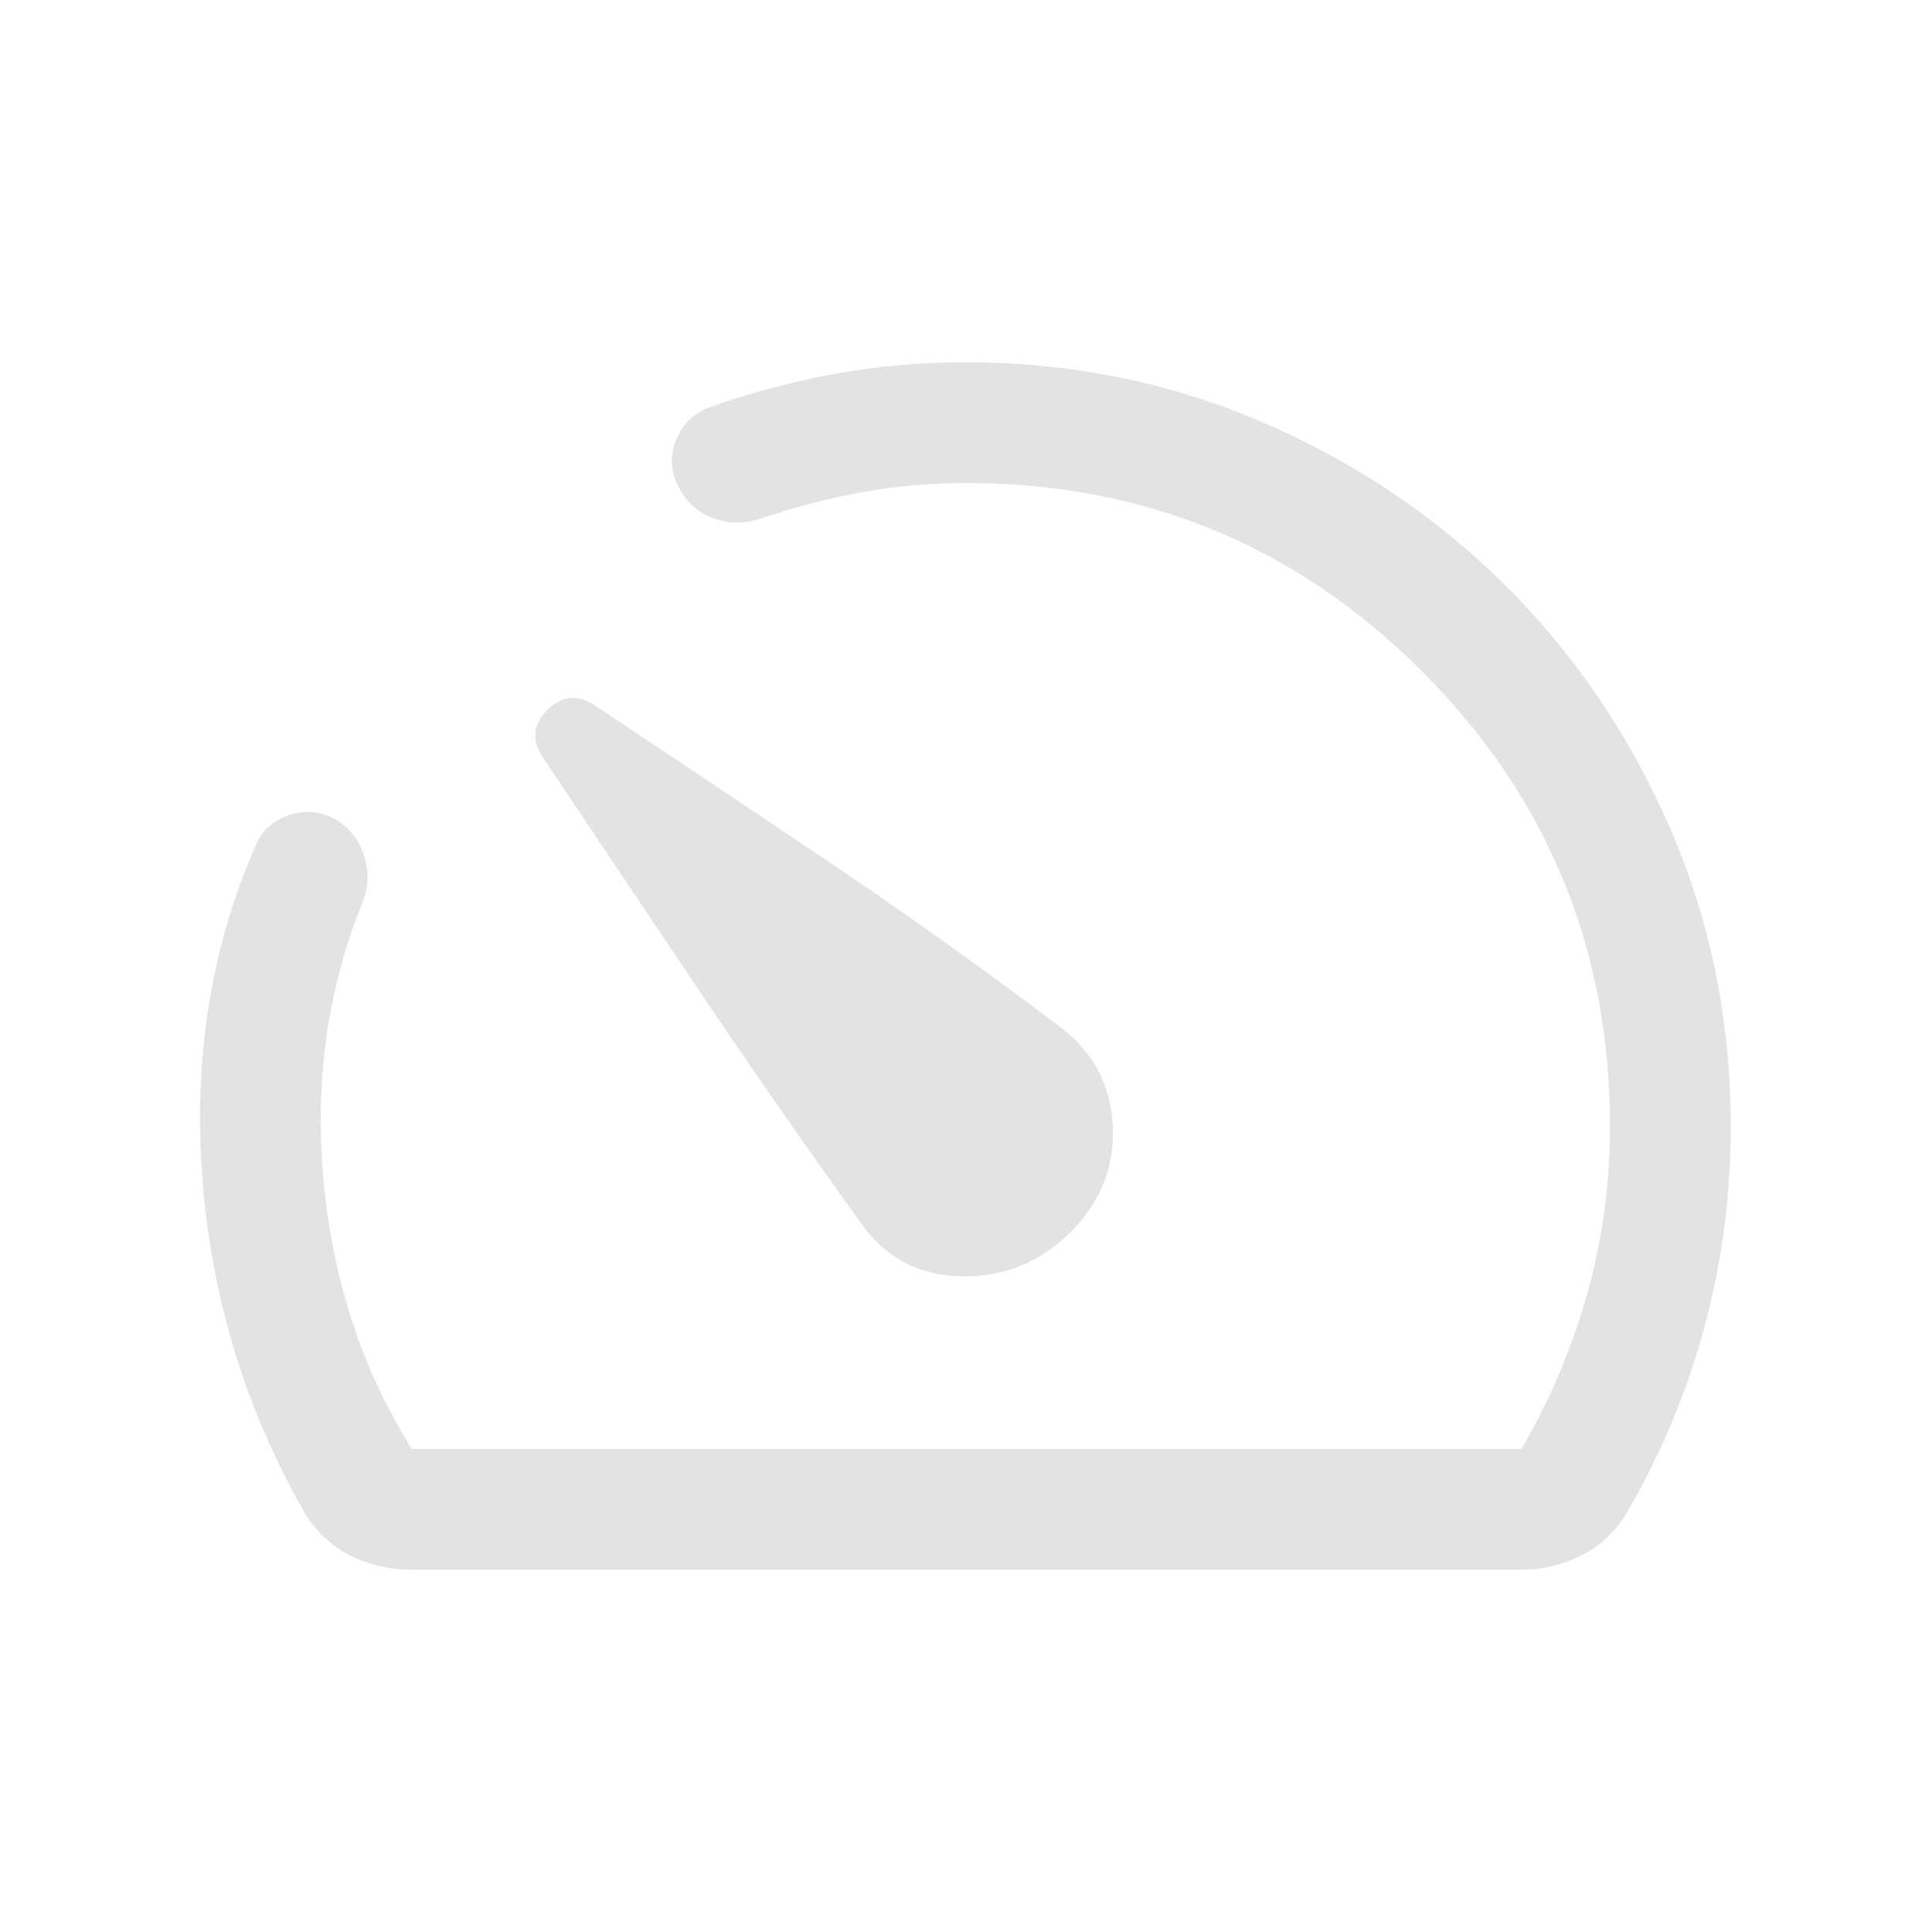
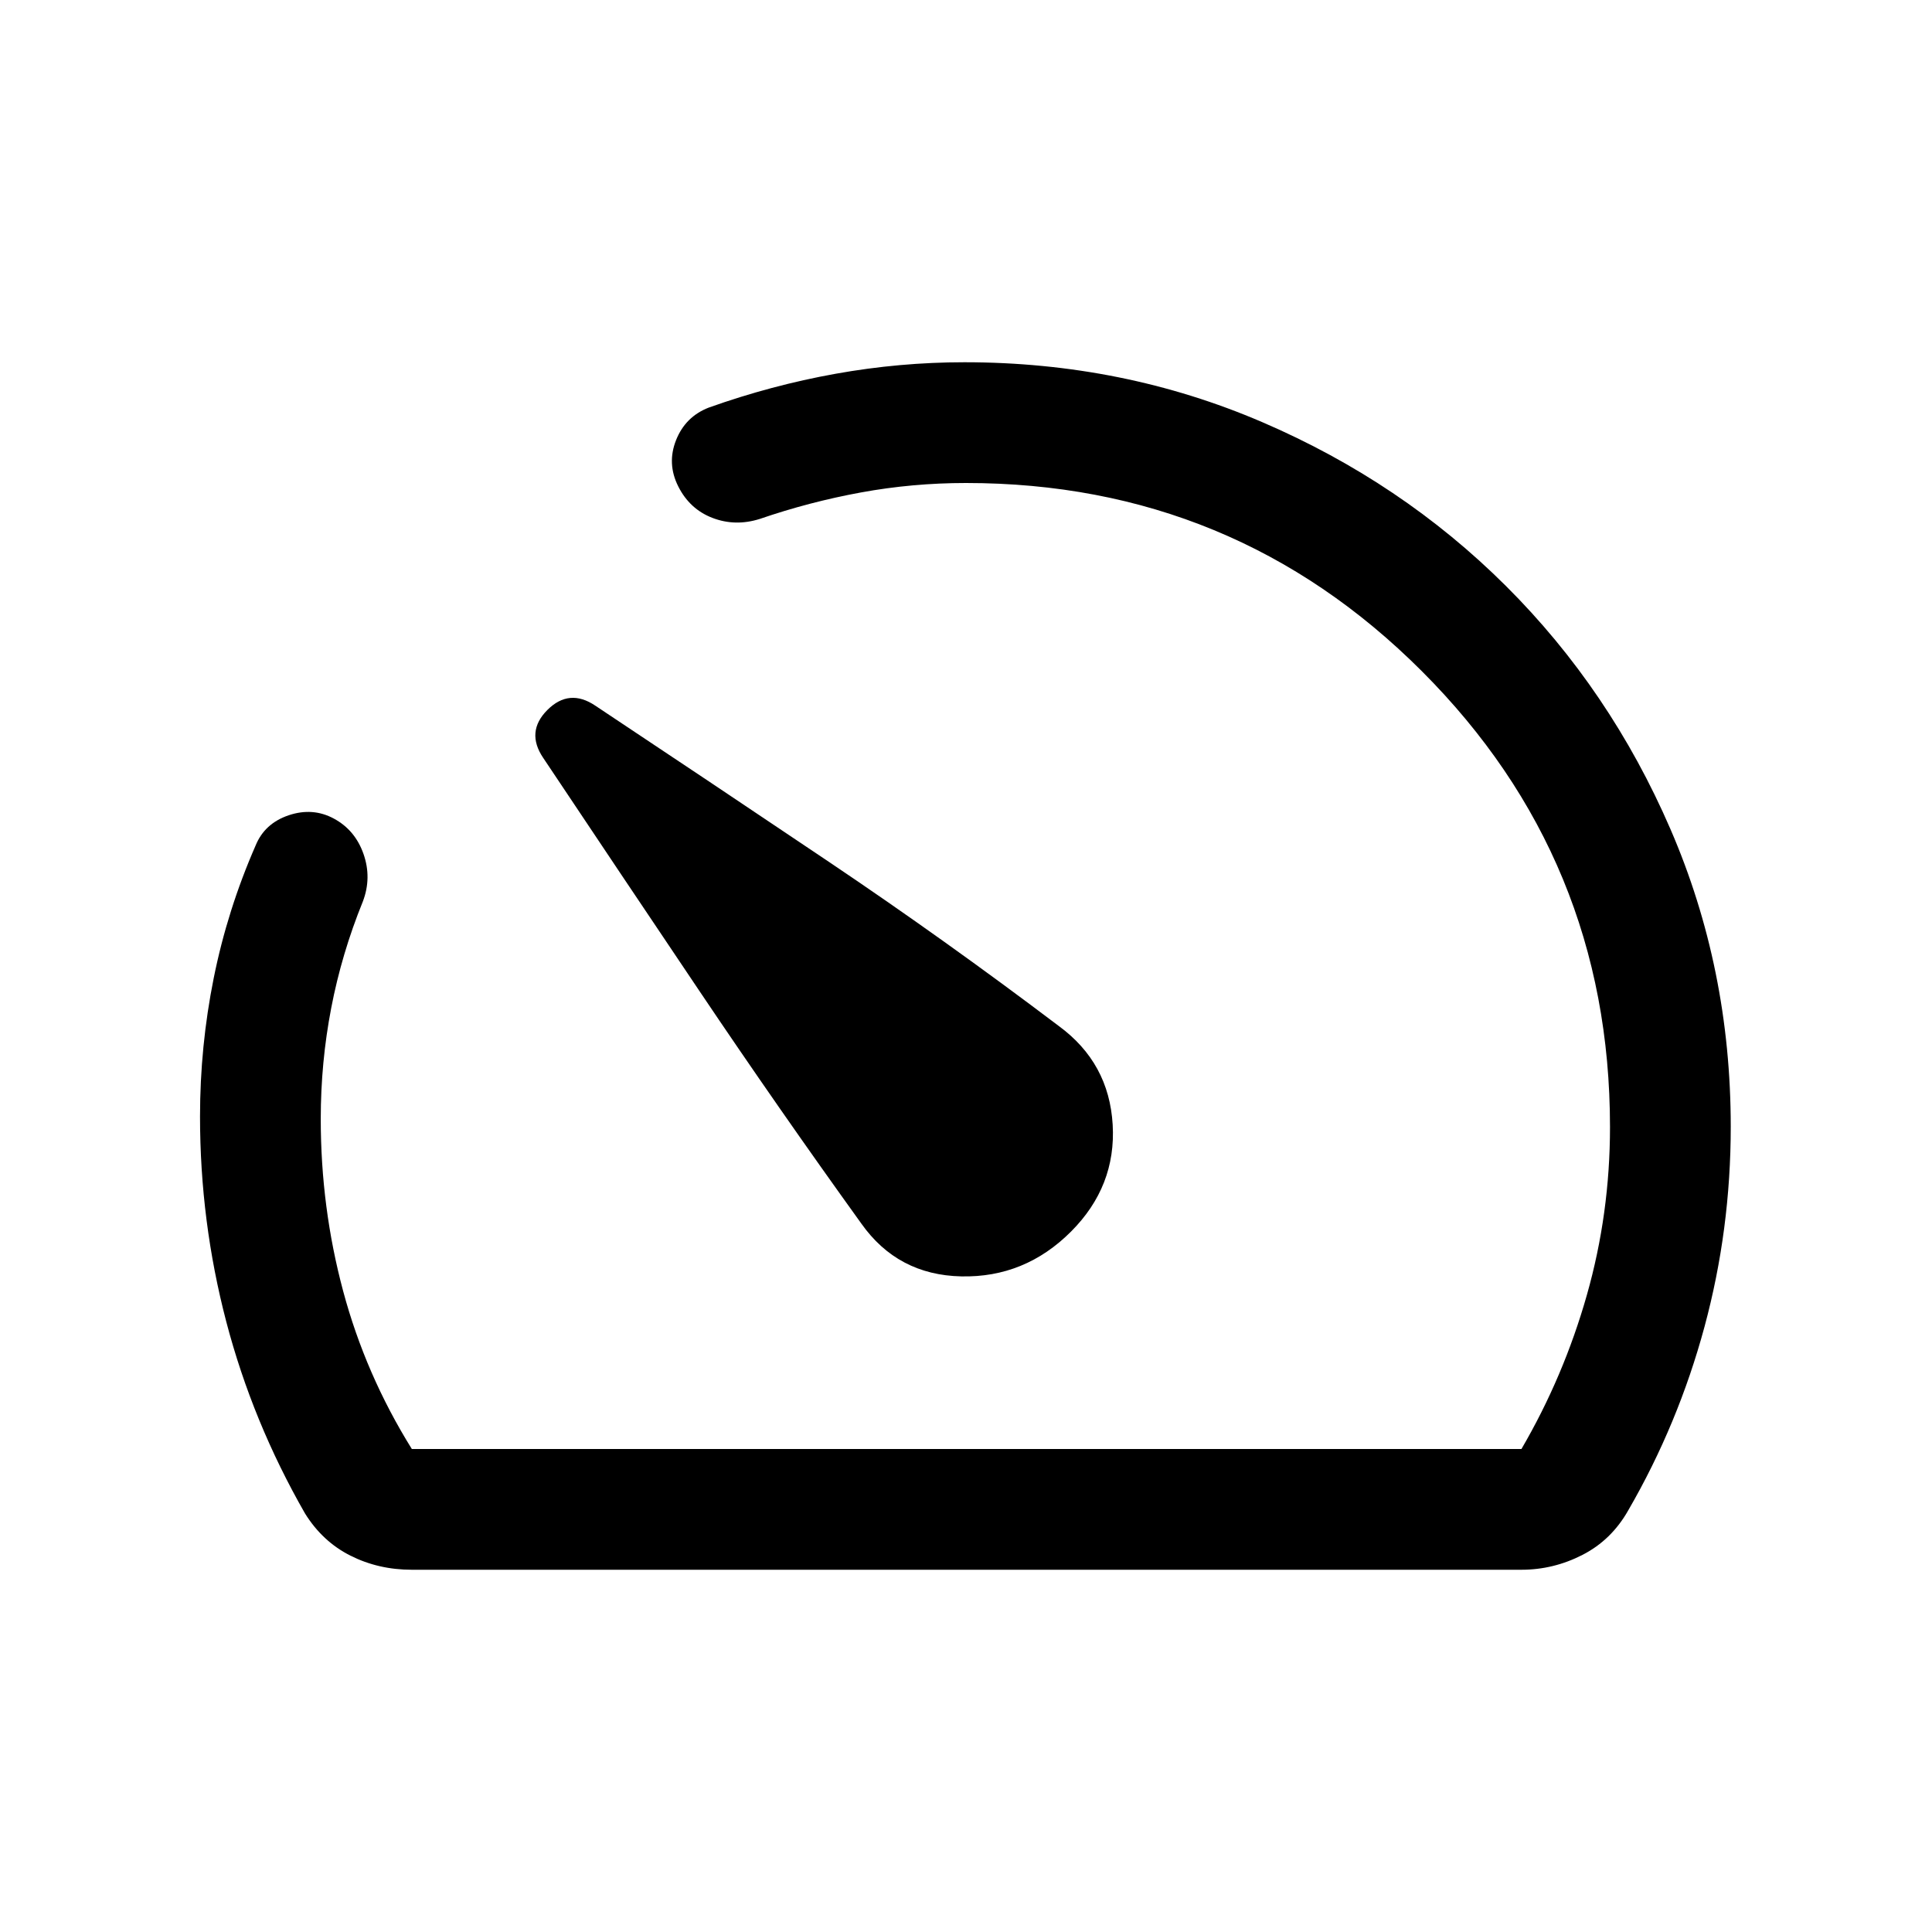
- <svg xmlns="http://www.w3.org/2000/svg" height="24px" viewBox="0 -960 960 960" width="24px" fill="#e3e3e3">
+ <svg xmlns="http://www.w3.org/2000/svg" height="24px" viewBox="0 -960 960 960" width="24px" fill="currentColor">
  <path d="M532.15-348q22.54-22.54 20.73-53.19-1.8-30.66-26.73-48.96-56.53-42.77-114.3-81.62-57.77-38.84-116.05-77.59-12.95-8.72-23.8 2.13-10.84 10.85-2.09 23.81 38.93 58.32 77.86 116.18Q386.69-409.38 428-352q18.08 25.54 49.65 26.23 31.58.69 54.5-22.23ZM204.62-180q-16.55 0-30.47-7-13.92-7-22.61-21-26.08-45.52-39.12-95.3-13.03-49.78-13.03-101.93 0-34.87 6.8-68.74Q113-507.85 127-539.85q4.48-11 16.43-15.04 11.96-4.03 22.49 1.66 10.54 5.69 14.7 17.54 4.15 11.84-.31 23.61-10.54 25.93-15.73 52.95-5.2 27.02-5.2 55.13 0 44 11.12 85.5t34.14 78.5H756q21-36 32.5-76.5T800-400q0-133-93.5-226.5T480-720q-26.6 0-52.22 4.7-25.61 4.69-50.24 13.15-12.15 3.84-23.5-.5-11.35-4.35-17.04-15.7-5.69-11.34-1.06-22.97 4.63-11.64 16.21-16.14 31.08-11.08 63-16.81 31.93-5.73 64.08-5.73 78.77 0 148 29.77t121.04 81.38q51.81 51.62 81.77 120.85Q860-478.77 860-400.18q0 51.14-13.04 99.43-13.04 48.29-37.88 91.21-8.34 14.77-22.75 22.15Q771.92-180 756-180H204.62Zm277.46-216.08Z" />
</svg>
